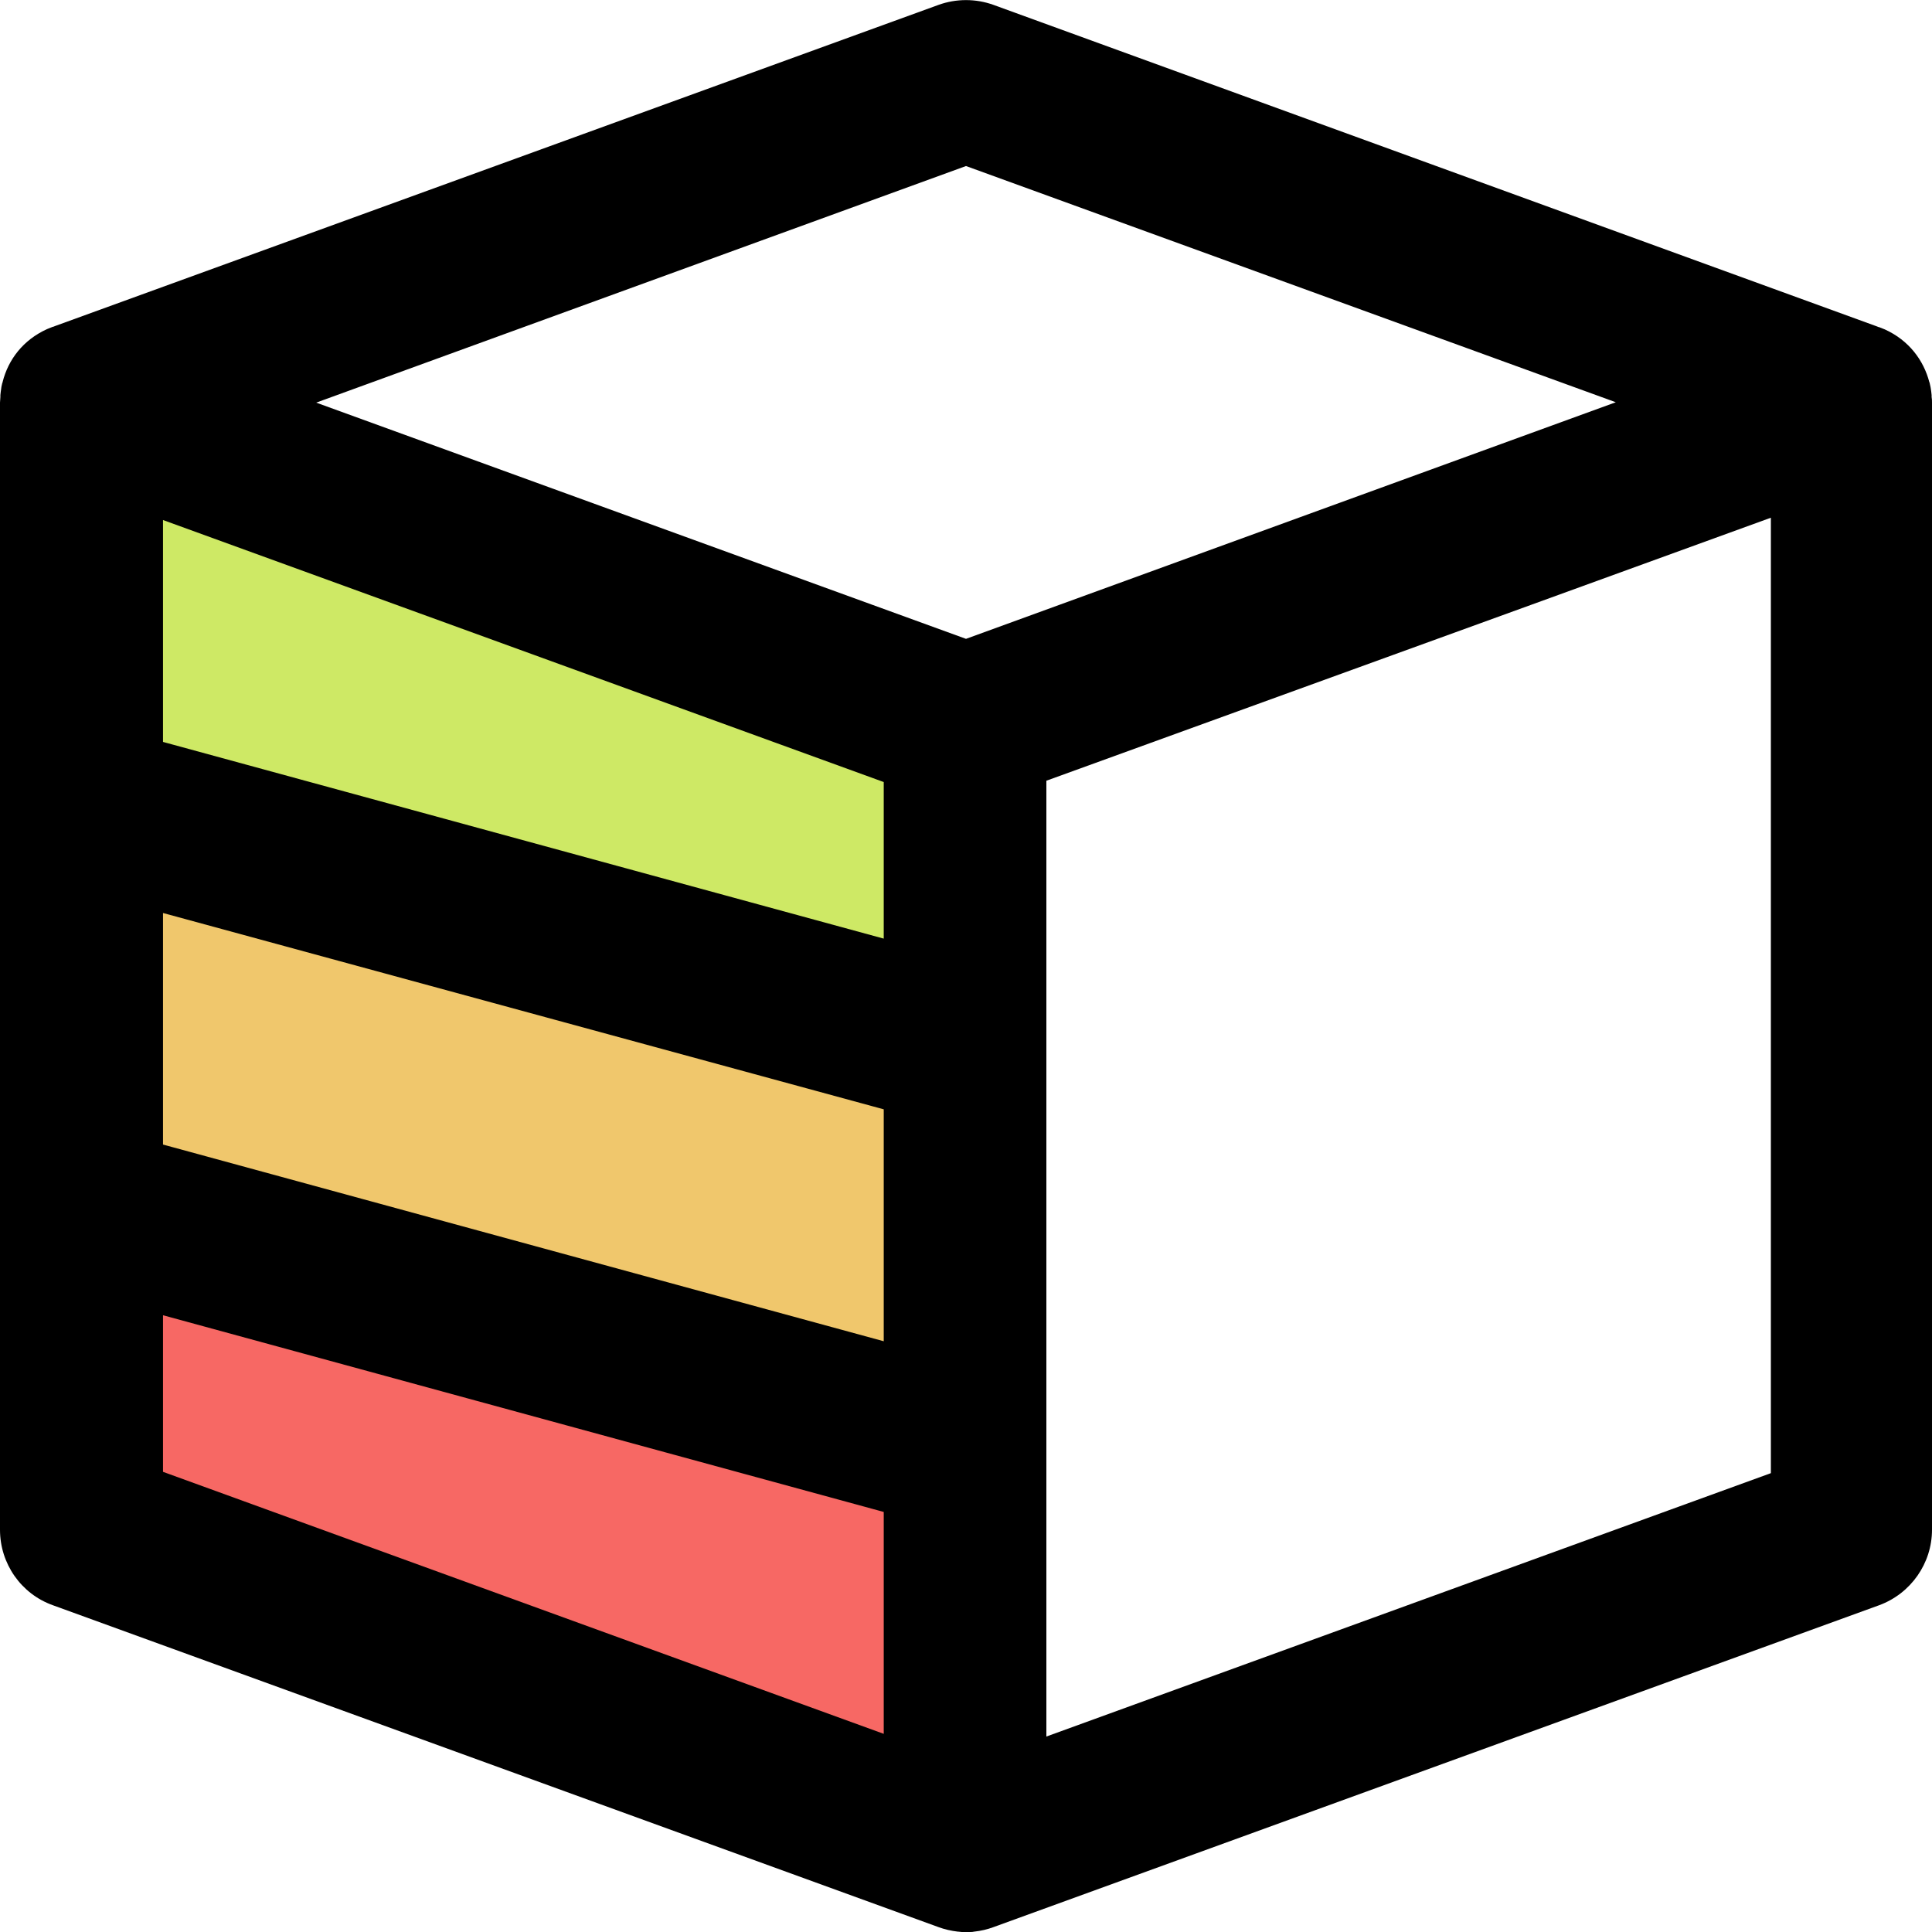
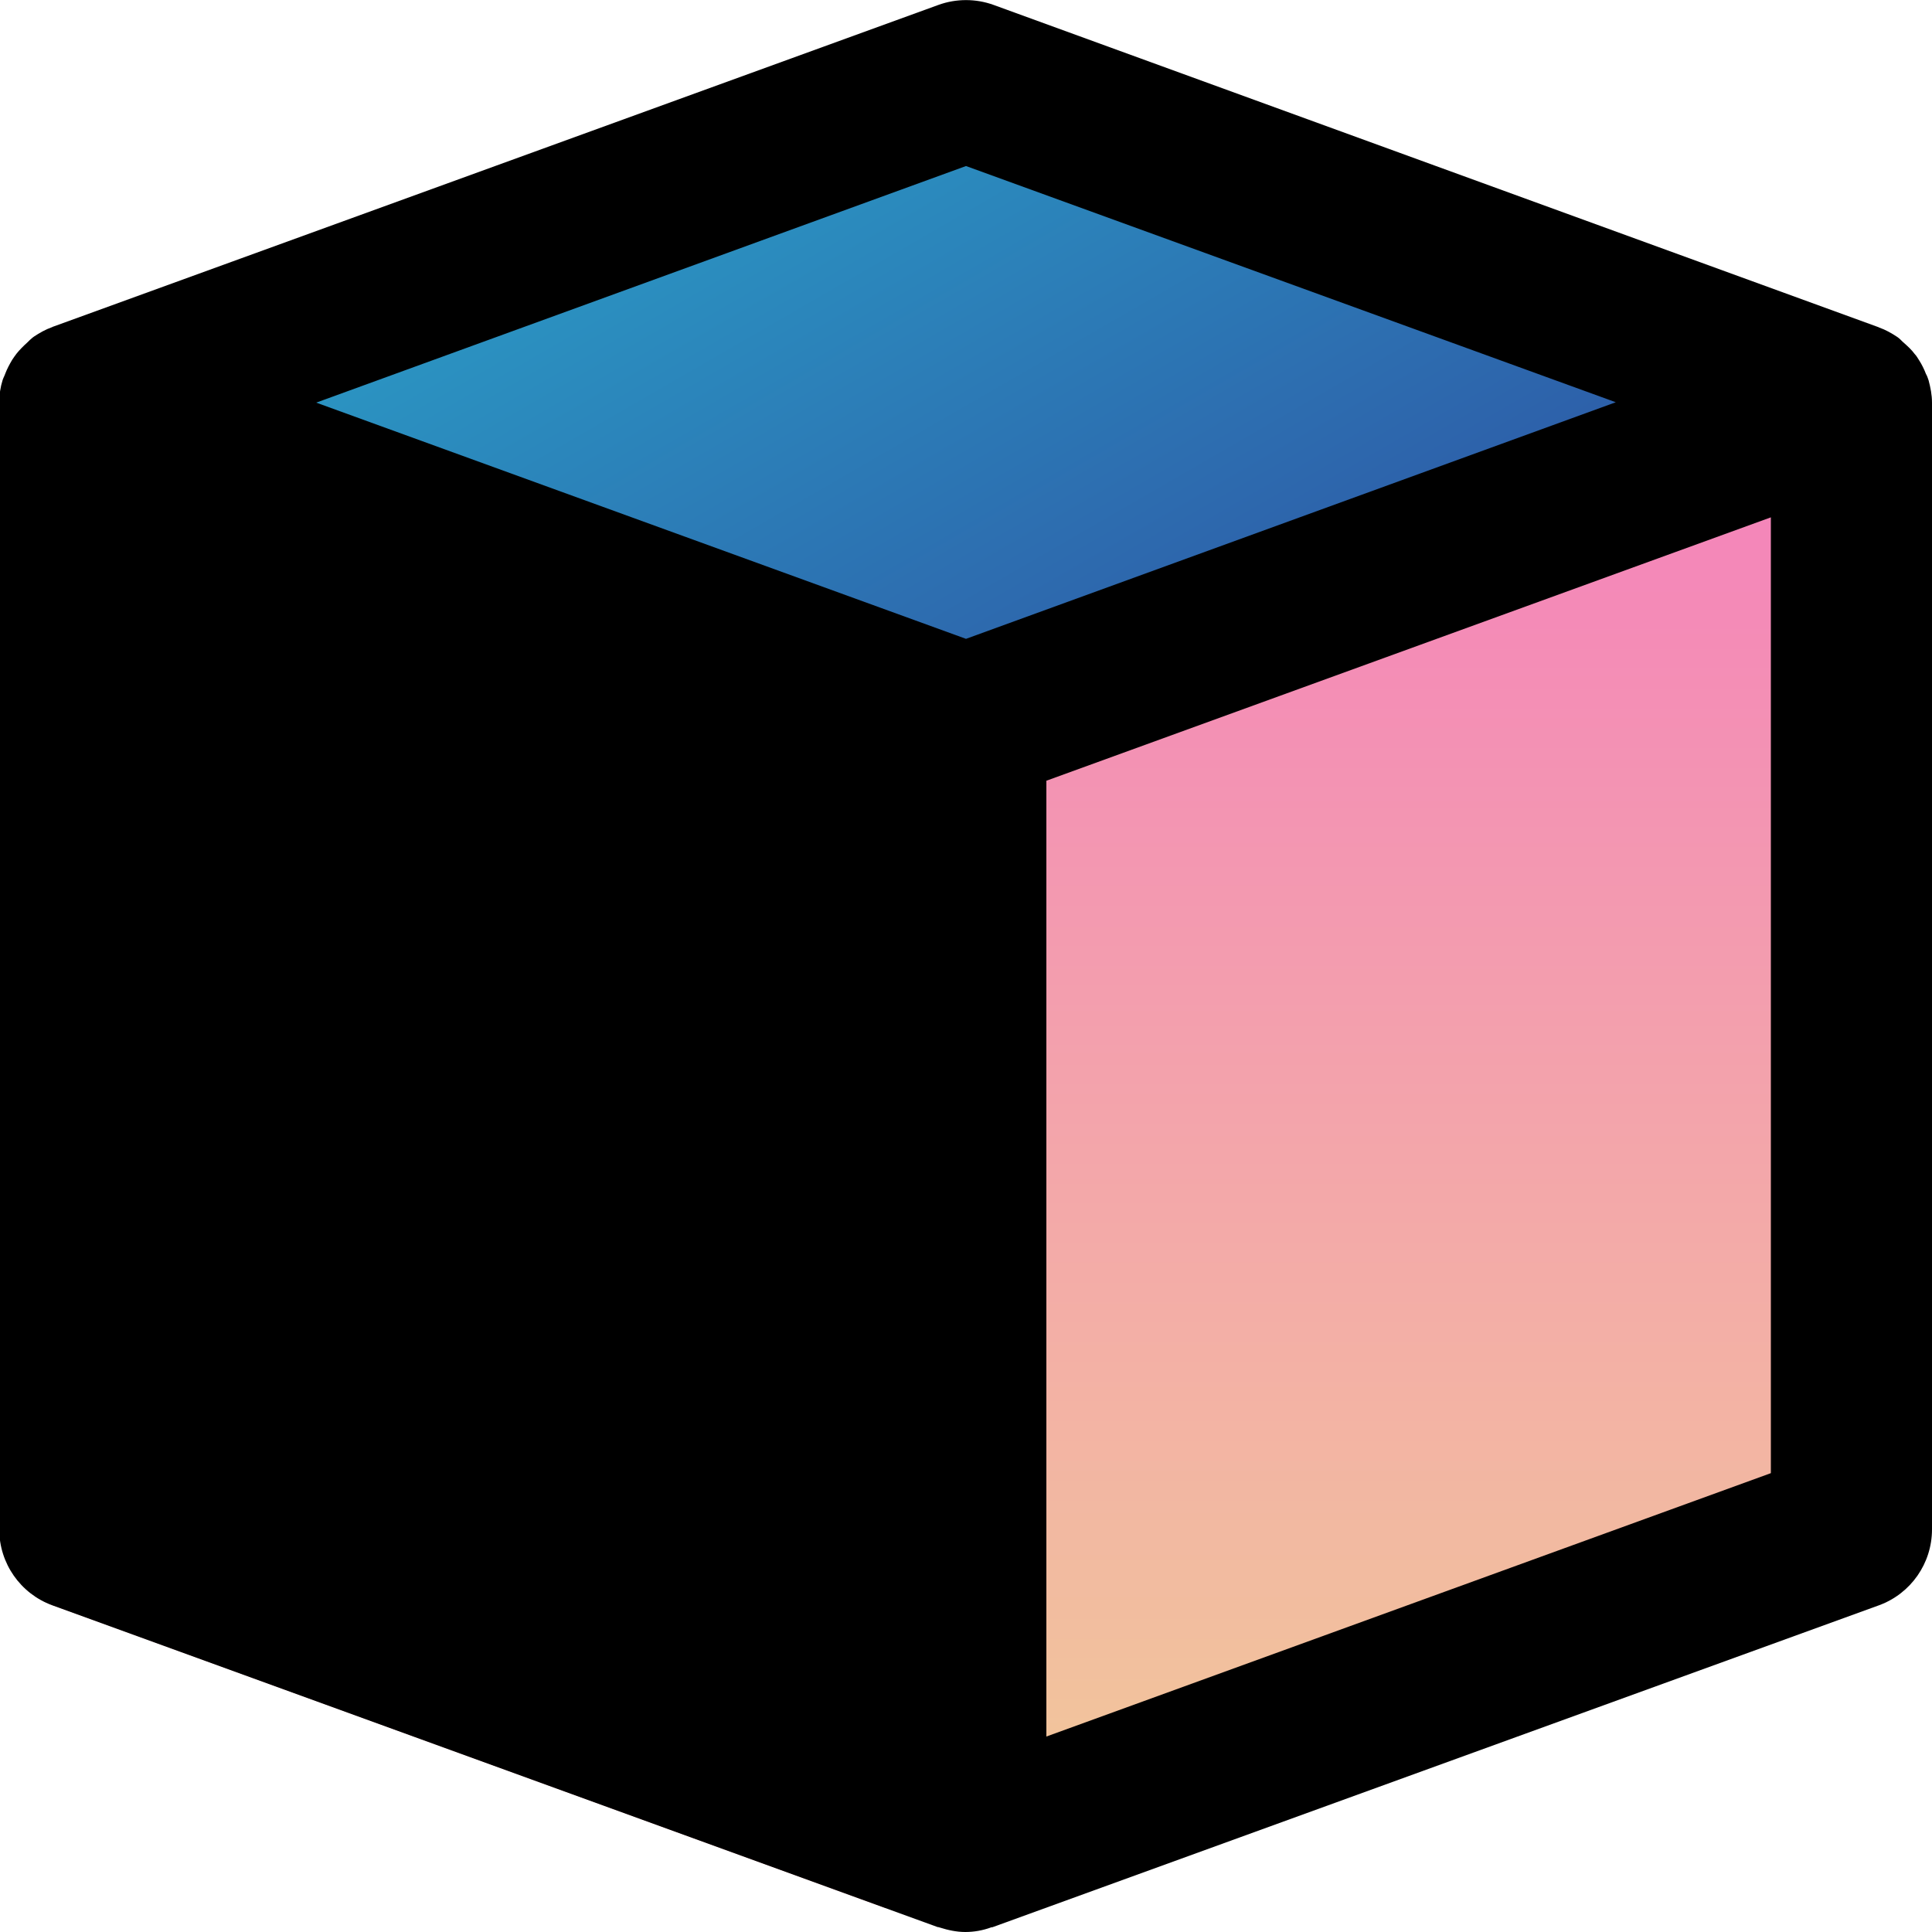
<svg xmlns="http://www.w3.org/2000/svg" version="1.1" x="0px" y="0px" viewBox="0 0 512 512" style="enable-background:new 0 0 512 512;" xml:space="preserve">
  <style type="text/css">
- 	.st0{fill:#F0C76C;stroke:#000000;stroke-miterlimit:10;}
- 	.st1{fill:#F76864;stroke:#000000;stroke-miterlimit:10;}
- 	.st2{fill:#CEE965;stroke:#000000;stroke-miterlimit:10;}
+ 	.st0{fill:url(#SVGID_1_);}
+ 	.st1{fill:url(#SVGID_2_);}
+ 	.st2{fill:url(#SVGID_3_);}
+ 	.st3{fill:url(#SVGID_4_);}
+ 	.st4{fill:#E95E65;}
</style>
  <g id="Layer_1">
+ </g>
+   <g id="Layer_2">
    <g>
      <g>
-         <path d="M512,106.7c0-0.5,0-1-0.1-1.5c0-0.2,0-0.3,0-0.5c0-0.3-0.1-0.6-0.1-0.9c0-0.2-0.1-0.5-0.1-0.7c0-0.2-0.1-0.4-0.1-0.6     c-0.1-0.3-0.1-0.6-0.2-0.9c0-0.1,0-0.2-0.1-0.3c-1.5-5.8-5.4-11.1-11.8-14c-0.5-0.2-1-0.4-1.5-0.6c0,0,0,0,0,0l-0.1,0     c-0.2-0.1-0.3-0.1-0.5-0.2L263.3,1.3c-4.7-1.7-9.9-1.7-14.6,0L14.6,86.4c-0.2,0.1-0.3,0.1-0.5,0.2l-0.1,0c0,0,0,0,0,0     c-0.5,0.2-1,0.4-1.5,0.6c-6.4,2.9-10.3,8.1-11.8,14c0,0.1,0,0.2-0.1,0.3c-0.1,0.3-0.1,0.6-0.2,0.9c0,0.2-0.1,0.4-0.1,0.7     c0,0.2-0.1,0.5-0.1,0.7c0,0.3-0.1,0.6-0.1,0.9c0,0.2,0,0.3,0,0.5c0,0.5-0.1,1-0.1,1.5v298.7c0,9,5.6,17,14,20l234.7,85.3     c0,0,0,0,0,0c1.6,0.6,3.4,1,5.1,1.2c0,0,0.1,0,0.1,0c0.3,0,0.7,0.1,1,0.1c0.1,0,0.2,0,0.4,0c0.2,0,0.5,0,0.7,0s0.5,0,0.7,0     c0.1,0,0.2,0,0.4,0c0.3,0,0.7,0,1-0.1c0,0,0.1,0,0.1,0c1.8-0.2,3.5-0.6,5.1-1.2c0,0,0,0,0,0L498,425.4c8.4-3.1,14-11.1,14-20     L512,106.7C512,106.7,512,106.7,512,106.7z M234.7,206.9v42.5L42.7,197v-59.9L234.7,206.9z M42.7,241.3l192,52.4v62.4l-192-52.4     C42.7,303.7,42.7,241.3,42.7,241.3z M256,44l172.2,62.6L256,169.3L83.8,106.7L256,44z M42.7,347.9l192,52.4v59.9l-192-69.8     C42.7,390.4,42.7,347.9,42.7,347.9z M469.3,390.4l-192,69.8V206.9L406,160.2l63.3-23V390.4z" />
+         <g>
+           <linearGradient id="SVGID_1_" gradientUnits="userSpaceOnUse" x1="372.964" y1="103.866" x2="372.964" y2="492.154">
+             <stop offset="0" style="stop-color:#F47EBD" />
+             <stop offset="1" style="stop-color:#F2C89A" />
+           </linearGradient>
+           <path class="st0" d="M255.6,193.3v298.9l220.6-80.2c8.4-3.1,14-11.1,14-20.1v-288L255.6,193.3z" />
+           <linearGradient id="SVGID_2_" gradientUnits="userSpaceOnUse" x1="373.333" y1="99.577" x2="373.333" y2="487.865">
+             <stop offset="0" style="stop-color:#F47EBD" />
+             <stop offset="1" style="stop-color:#F2C89A" />
+           </linearGradient>
+           <path class="st1" d="M256,189v298.9l220.6-80.2c8.4-3.1,14-11.1,14-20.1v-288L256,189z" />
+           <linearGradient id="SVGID_3_" gradientUnits="userSpaceOnUse" x1="373.595" y1="95.911" x2="373.595" y2="484.199">
+             <stop offset="0" style="stop-color:#F47EBD" />
+             <stop offset="1" style="stop-color:#F2C89A" />
+           </linearGradient>
+           <path class="st2" d="M256.3,185.3v298.9L476.9,404c8.4-3.1,14-11.1,14-20.1v-288L256.3,185.3z" />
+           <linearGradient id="SVGID_4_" gradientUnits="userSpaceOnUse" x1="204.634" y1="4.917" x2="319.152" y2="203.267">
+             <stop offset="0" style="stop-color:#2A9BC5" />
+             <stop offset="1" style="stop-color:#2E58A6" />
+           </linearGradient>
+           <path class="st3" d="M269.2,26.2c-4.7-1.6-9.9-1.6-14.6,0L32.9,104.1l229,84.3l229-84.3L269.2,26.2z" />
+           <path class="st4" d="M0,405.3c0,9,5.6,17,14,20.1l220.6,80.2V206.7L0,117.3V405.3z" />
+         </g>
      </g>
    </g>
  </g>
-   <g id="Layer_2">
-     <polygon class="st0" points="42.7,303.7 234.7,356.1 234.7,293.6 42.7,241.3  " />
-     <polygon class="st1" points="42.7,347.9 234.7,400.3 234.7,460.2 42.7,390.4  " />
-     <polygon class="st2" points="42.7,137.1 234.7,206.9 234.7,249.4 42.7,197  " />
+   <g id="Layer_3">
+     <g>
+       <g>
+         <path d="M511.1,100.8c-0.2-0.6-0.4-1.2-0.7-1.7c-0.5-1.3-1.1-2.5-1.8-3.6c-0.4-0.6-0.7-1.2-1.2-1.7c-0.8-1.1-1.8-2-2.8-2.9     c-0.5-0.4-0.9-0.9-1.4-1.3c-0.1-0.1-0.3-0.2-0.4-0.3c-1.5-1-3.1-1.9-4.8-2.5c-0.1,0-0.1-0.1-0.2-0.1L263.3,1.3     c-4.7-1.7-9.9-1.7-14.6,0L14,86.6c-0.1,0-0.1,0.1-0.2,0.1c-1.7,0.6-3.3,1.5-4.8,2.5c-0.1,0.1-0.3,0.2-0.4,0.3     c-0.5,0.4-0.9,0.8-1.4,1.3c-1,0.9-2,1.9-2.8,2.9c-0.4,0.5-0.8,1.1-1.2,1.7c-0.7,1.2-1.3,2.3-1.8,3.6c-0.2,0.6-0.5,1.1-0.7,1.7     c-0.6,1.9-0.9,3.9-0.9,5.9v298.7c0,9,5.6,17,14,20.1l234.7,85.3c0.1,0,0.3,0,0.5,0.1c2.2,0.7,4.5,1.2,6.8,1.2s4.6-0.4,6.8-1.2     c0.1-0.1,0.3,0,0.5-0.1L498,425.4c8.4-3.1,14-11.1,14-20.1V106.7C512,104.6,511.6,102.7,511.1,100.8z M256,169.3L83.8,106.7     L256,44l172.2,62.6L256,169.3z M469.3,390.4l-192,69.8V206.9l192-69.8V390.4z" />
+       </g>
+     </g>
    <g>
	</g>
    <g>
	</g>
    <g>
	</g>
    <g>
	</g>
    <g>
	</g>
    <g>
	</g>
  </g>
</svg>
